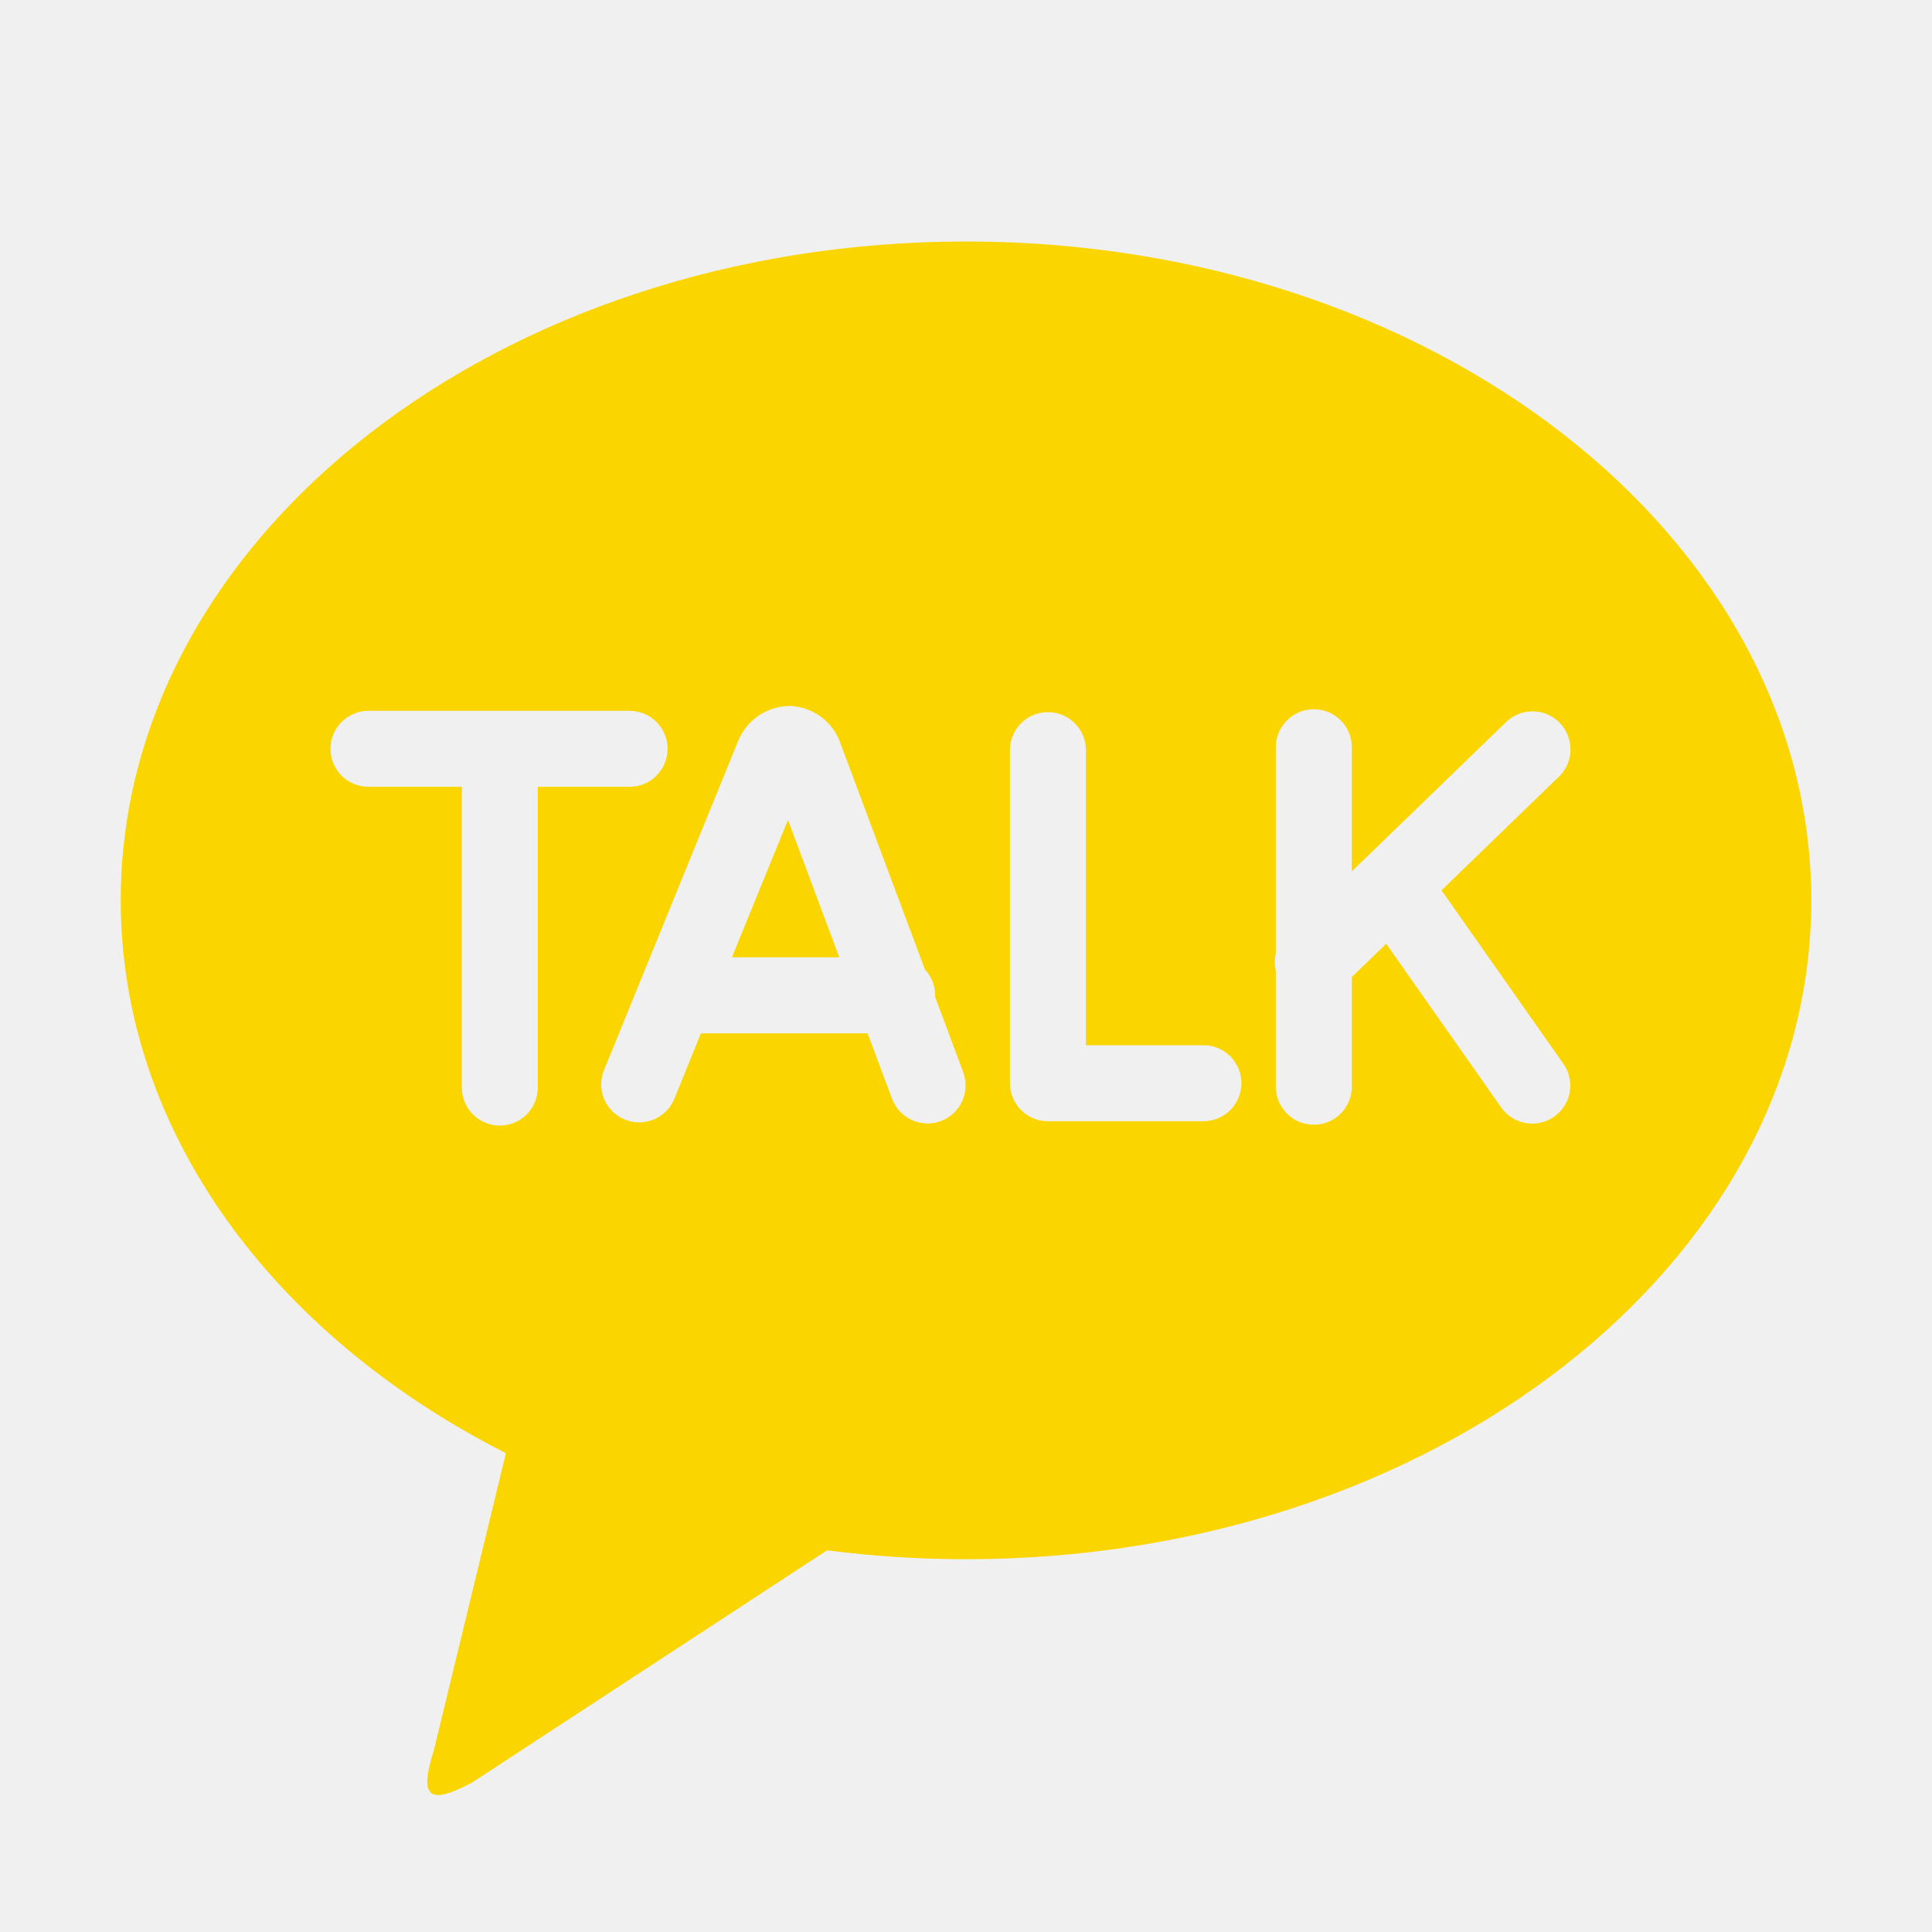
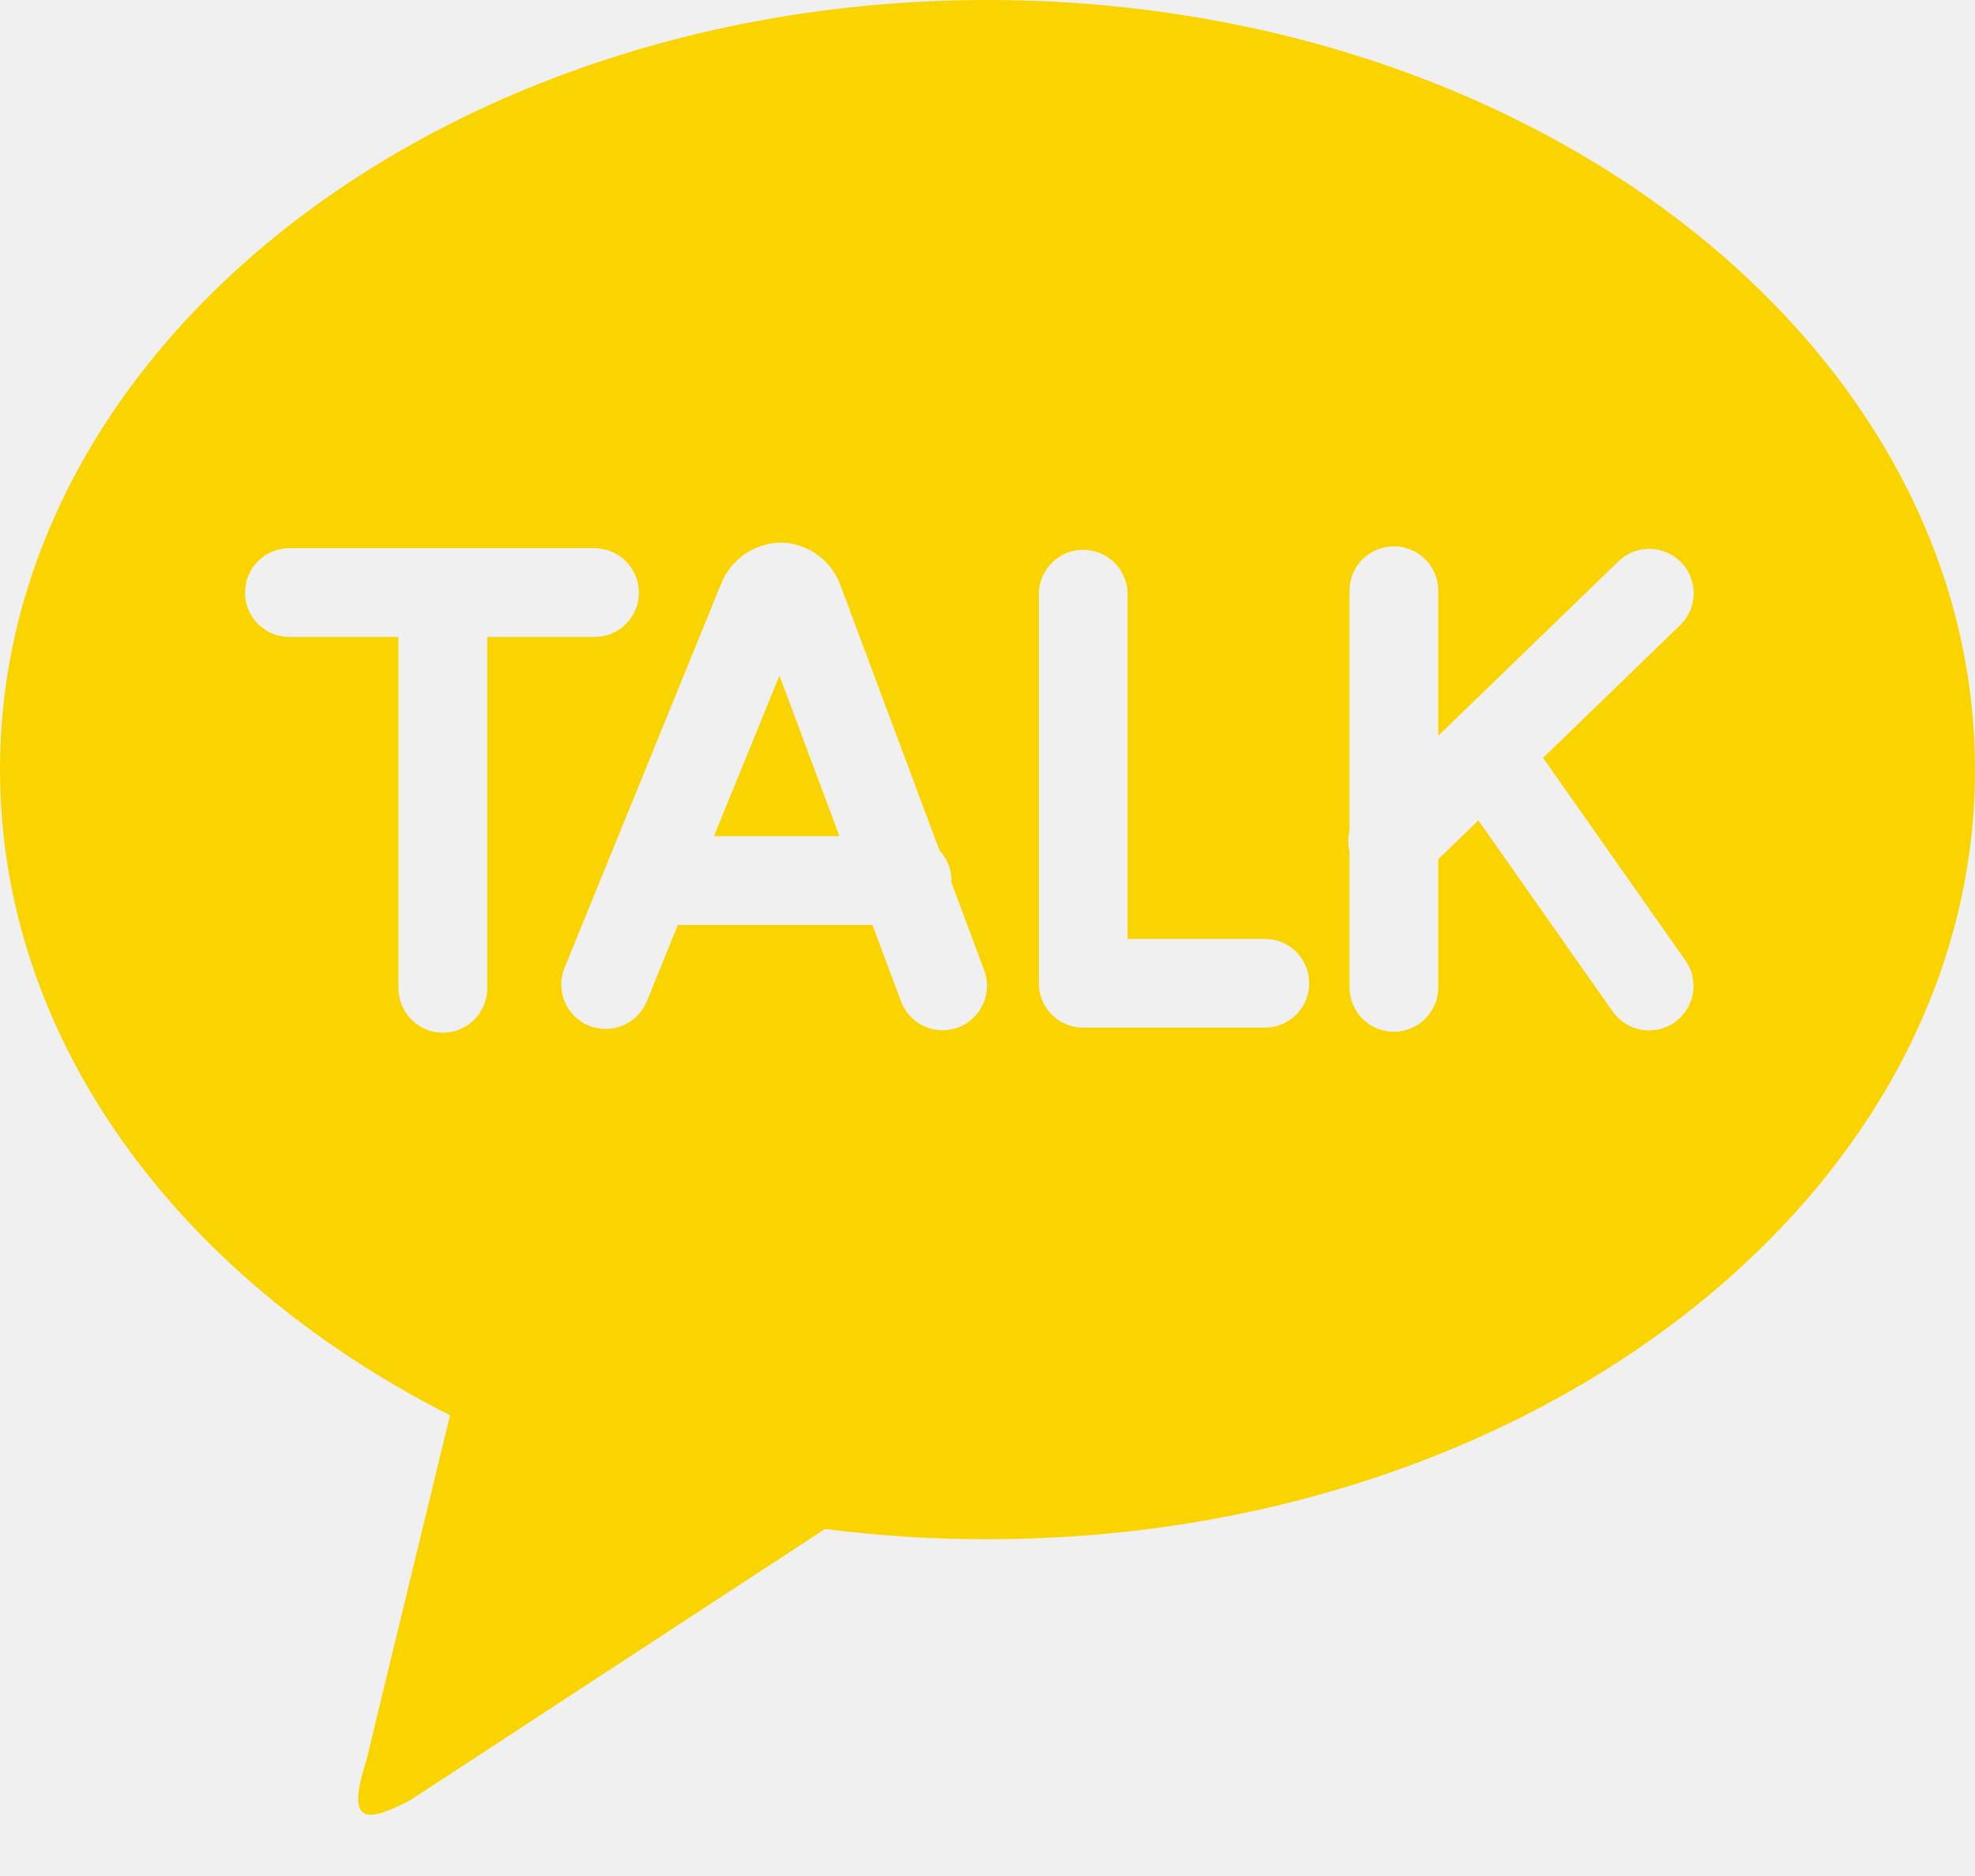
- <svg xmlns="http://www.w3.org/2000/svg" width="20" height="20" viewBox="0 0 20 20" fill="none">
-   <g clip-path="url(#clip0_502_495)">
-     <mask id="mask0_502_495" style="mask-type:luminance" maskUnits="userSpaceOnUse" x="0" y="0" width="20" height="20">
-       <path d="M20 0H0V20H20V0Z" fill="white" />
-     </mask>
-     <g mask="url(#mask0_502_495)">
-       <path d="M10 2.5C14.832 2.5 18.75 5.553 18.75 9.321C18.75 13.088 14.832 16.141 10 16.141C9.519 16.141 9.038 16.11 8.561 16.049L4.888 18.452C4.47 18.672 4.322 18.648 4.494 18.108L5.237 15.043C2.837 13.826 1.25 11.717 1.25 9.321C1.25 5.554 5.168 2.5 10 2.5ZM14.922 9.217L16.148 8.03C16.218 7.957 16.258 7.859 16.258 7.757C16.257 7.655 16.218 7.557 16.147 7.484C16.076 7.41 15.979 7.368 15.878 7.364C15.776 7.361 15.677 7.397 15.601 7.465L13.994 9.02V7.735C13.994 7.631 13.953 7.531 13.879 7.457C13.805 7.383 13.705 7.342 13.601 7.342C13.496 7.342 13.396 7.383 13.323 7.457C13.249 7.531 13.207 7.631 13.207 7.735V9.866C13.193 9.927 13.193 9.99 13.207 10.051V11.25C13.207 11.354 13.249 11.454 13.323 11.528C13.396 11.602 13.496 11.643 13.601 11.643C13.705 11.643 13.805 11.602 13.879 11.528C13.953 11.454 13.994 11.354 13.994 11.25V10.114L14.35 9.77L15.54 11.464C15.57 11.507 15.607 11.543 15.651 11.57C15.695 11.598 15.743 11.617 15.794 11.626C15.845 11.635 15.897 11.633 15.948 11.622C15.998 11.611 16.046 11.59 16.088 11.56C16.131 11.53 16.167 11.492 16.194 11.449C16.222 11.405 16.241 11.357 16.25 11.306C16.259 11.255 16.258 11.203 16.246 11.152C16.235 11.102 16.214 11.054 16.184 11.012L14.922 9.216V9.217ZM12.457 10.82H11.241V7.747C11.236 7.646 11.193 7.551 11.12 7.481C11.046 7.411 10.949 7.372 10.848 7.372C10.747 7.372 10.649 7.411 10.576 7.481C10.503 7.551 10.46 7.646 10.455 7.747V11.213C10.455 11.43 10.63 11.607 10.848 11.607H12.457C12.562 11.607 12.662 11.565 12.736 11.492C12.809 11.418 12.851 11.318 12.851 11.213C12.851 11.109 12.809 11.009 12.736 10.935C12.662 10.861 12.562 10.82 12.457 10.82ZM7.577 9.91L8.157 8.488L8.688 9.91H7.577ZM9.679 10.317L9.681 10.303C9.681 10.204 9.643 10.109 9.575 10.037L8.703 7.703C8.667 7.592 8.597 7.495 8.504 7.424C8.411 7.354 8.298 7.313 8.181 7.308C8.063 7.308 7.948 7.343 7.851 7.41C7.753 7.476 7.679 7.571 7.637 7.681L6.253 11.077C6.233 11.124 6.223 11.176 6.223 11.227C6.224 11.279 6.234 11.33 6.254 11.378C6.274 11.425 6.303 11.469 6.34 11.505C6.377 11.541 6.42 11.57 6.468 11.59C6.516 11.609 6.567 11.619 6.619 11.619C6.67 11.618 6.721 11.608 6.769 11.588C6.817 11.568 6.86 11.539 6.896 11.502C6.933 11.466 6.961 11.422 6.981 11.374L7.256 10.697H8.981L9.23 11.363C9.247 11.413 9.274 11.459 9.309 11.498C9.344 11.538 9.386 11.57 9.434 11.592C9.481 11.615 9.533 11.627 9.586 11.63C9.638 11.632 9.691 11.624 9.74 11.605C9.789 11.587 9.834 11.559 9.873 11.523C9.911 11.486 9.941 11.443 9.963 11.395C9.984 11.347 9.995 11.295 9.996 11.242C9.996 11.189 9.986 11.137 9.967 11.088L9.679 10.317ZM6.911 7.752C6.911 7.647 6.87 7.548 6.796 7.474C6.722 7.4 6.623 7.359 6.518 7.358H3.814C3.71 7.358 3.61 7.4 3.536 7.474C3.462 7.547 3.421 7.647 3.421 7.752C3.421 7.856 3.462 7.956 3.536 8.03C3.61 8.104 3.71 8.145 3.814 8.145H4.781V11.258C4.781 11.363 4.822 11.463 4.896 11.537C4.97 11.61 5.07 11.652 5.174 11.652C5.278 11.652 5.379 11.61 5.452 11.537C5.526 11.463 5.567 11.363 5.567 11.258V8.145H6.518C6.735 8.145 6.911 7.968 6.911 7.752Z" fill="#FAD500" />
-     </g>
-   </g>
-   <defs>
-     <clipPath id="clip0_502_495">
-       <rect width="20" height="20" fill="white" />
-     </clipPath>
-   </defs>
+ <svg xmlns="http://www.w3.org/2000/svg" width="20" height="19" viewBox="0 0 20 19" fill="none">
+   <path d="M10 0C15.523 0 20 3.49 20 7.795C20 12.1 15.523 15.589 10 15.589C9.45 15.59 8.901 15.555 8.355 15.485L4.157 18.23C3.68 18.483 3.511 18.455 3.708 17.837L4.557 14.334C1.814 12.944 0 10.534 0 7.795C0 3.49 4.477 0 10 0ZM15.626 7.676L17.026 6.32C17.107 6.236 17.151 6.124 17.151 6.008C17.151 5.891 17.106 5.779 17.025 5.696C16.944 5.612 16.834 5.563 16.717 5.559C16.601 5.555 16.487 5.596 16.401 5.674L14.565 7.451V5.983C14.565 5.864 14.517 5.749 14.433 5.665C14.349 5.581 14.235 5.533 14.115 5.533C13.996 5.533 13.882 5.581 13.797 5.665C13.713 5.749 13.666 5.864 13.666 5.983V8.418C13.649 8.488 13.649 8.56 13.666 8.63V10C13.666 10.119 13.713 10.233 13.797 10.318C13.882 10.402 13.996 10.45 14.115 10.45C14.235 10.45 14.349 10.402 14.433 10.318C14.517 10.233 14.565 10.119 14.565 10V8.702L14.971 8.309L16.331 10.245C16.365 10.293 16.409 10.334 16.458 10.366C16.508 10.398 16.564 10.419 16.622 10.429C16.68 10.44 16.74 10.438 16.797 10.425C16.855 10.412 16.91 10.388 16.958 10.354C17.006 10.32 17.048 10.277 17.079 10.227C17.111 10.177 17.133 10.122 17.143 10.064C17.153 10.005 17.151 9.946 17.139 9.888C17.126 9.83 17.102 9.776 17.068 9.728L15.626 7.675V7.676ZM12.809 9.509H11.418V5.997C11.413 5.882 11.363 5.773 11.28 5.693C11.196 5.613 11.085 5.568 10.969 5.568C10.853 5.568 10.742 5.613 10.659 5.693C10.575 5.773 10.525 5.882 10.52 5.997V9.958C10.52 10.206 10.72 10.408 10.969 10.408H12.809C12.928 10.408 13.042 10.36 13.127 10.276C13.211 10.192 13.258 10.077 13.258 9.958C13.258 9.839 13.211 9.725 13.127 9.64C13.042 9.556 12.928 9.509 12.809 9.509ZM7.23 8.469L7.893 6.843L8.501 8.469H7.23ZM9.633 8.933L9.635 8.918C9.635 8.805 9.592 8.696 9.514 8.613L8.518 5.947C8.476 5.82 8.397 5.708 8.29 5.628C8.183 5.547 8.055 5.501 7.921 5.495C7.786 5.495 7.655 5.535 7.544 5.611C7.433 5.687 7.347 5.795 7.299 5.921L5.717 9.802C5.695 9.857 5.683 9.915 5.684 9.974C5.684 10.033 5.696 10.091 5.719 10.146C5.742 10.2 5.775 10.25 5.817 10.291C5.859 10.333 5.909 10.366 5.963 10.388C6.018 10.41 6.077 10.422 6.136 10.421C6.195 10.421 6.253 10.409 6.307 10.386C6.362 10.364 6.411 10.33 6.453 10.288C6.494 10.246 6.527 10.197 6.55 10.142L6.864 9.368H8.835L9.12 10.13C9.139 10.187 9.17 10.239 9.21 10.284C9.25 10.329 9.299 10.365 9.353 10.391C9.407 10.417 9.466 10.431 9.526 10.434C9.586 10.437 9.646 10.427 9.703 10.406C9.759 10.385 9.811 10.353 9.854 10.312C9.898 10.27 9.933 10.22 9.957 10.165C9.981 10.11 9.994 10.051 9.995 9.991C9.996 9.931 9.985 9.871 9.962 9.815L9.633 8.933ZM6.47 6.002C6.47 5.883 6.422 5.769 6.338 5.684C6.254 5.6 6.14 5.553 6.021 5.552H2.93C2.811 5.552 2.697 5.6 2.613 5.684C2.528 5.768 2.481 5.883 2.481 6.002C2.481 6.121 2.528 6.235 2.613 6.32C2.697 6.404 2.811 6.451 2.93 6.451H4.035V10.009C4.035 10.129 4.083 10.243 4.167 10.327C4.251 10.412 4.366 10.459 4.485 10.459C4.604 10.459 4.718 10.412 4.803 10.327C4.887 10.243 4.934 10.129 4.934 10.009V6.451H6.02C6.269 6.451 6.47 6.25 6.47 6.002Z" fill="#FAD400" />
</svg>
